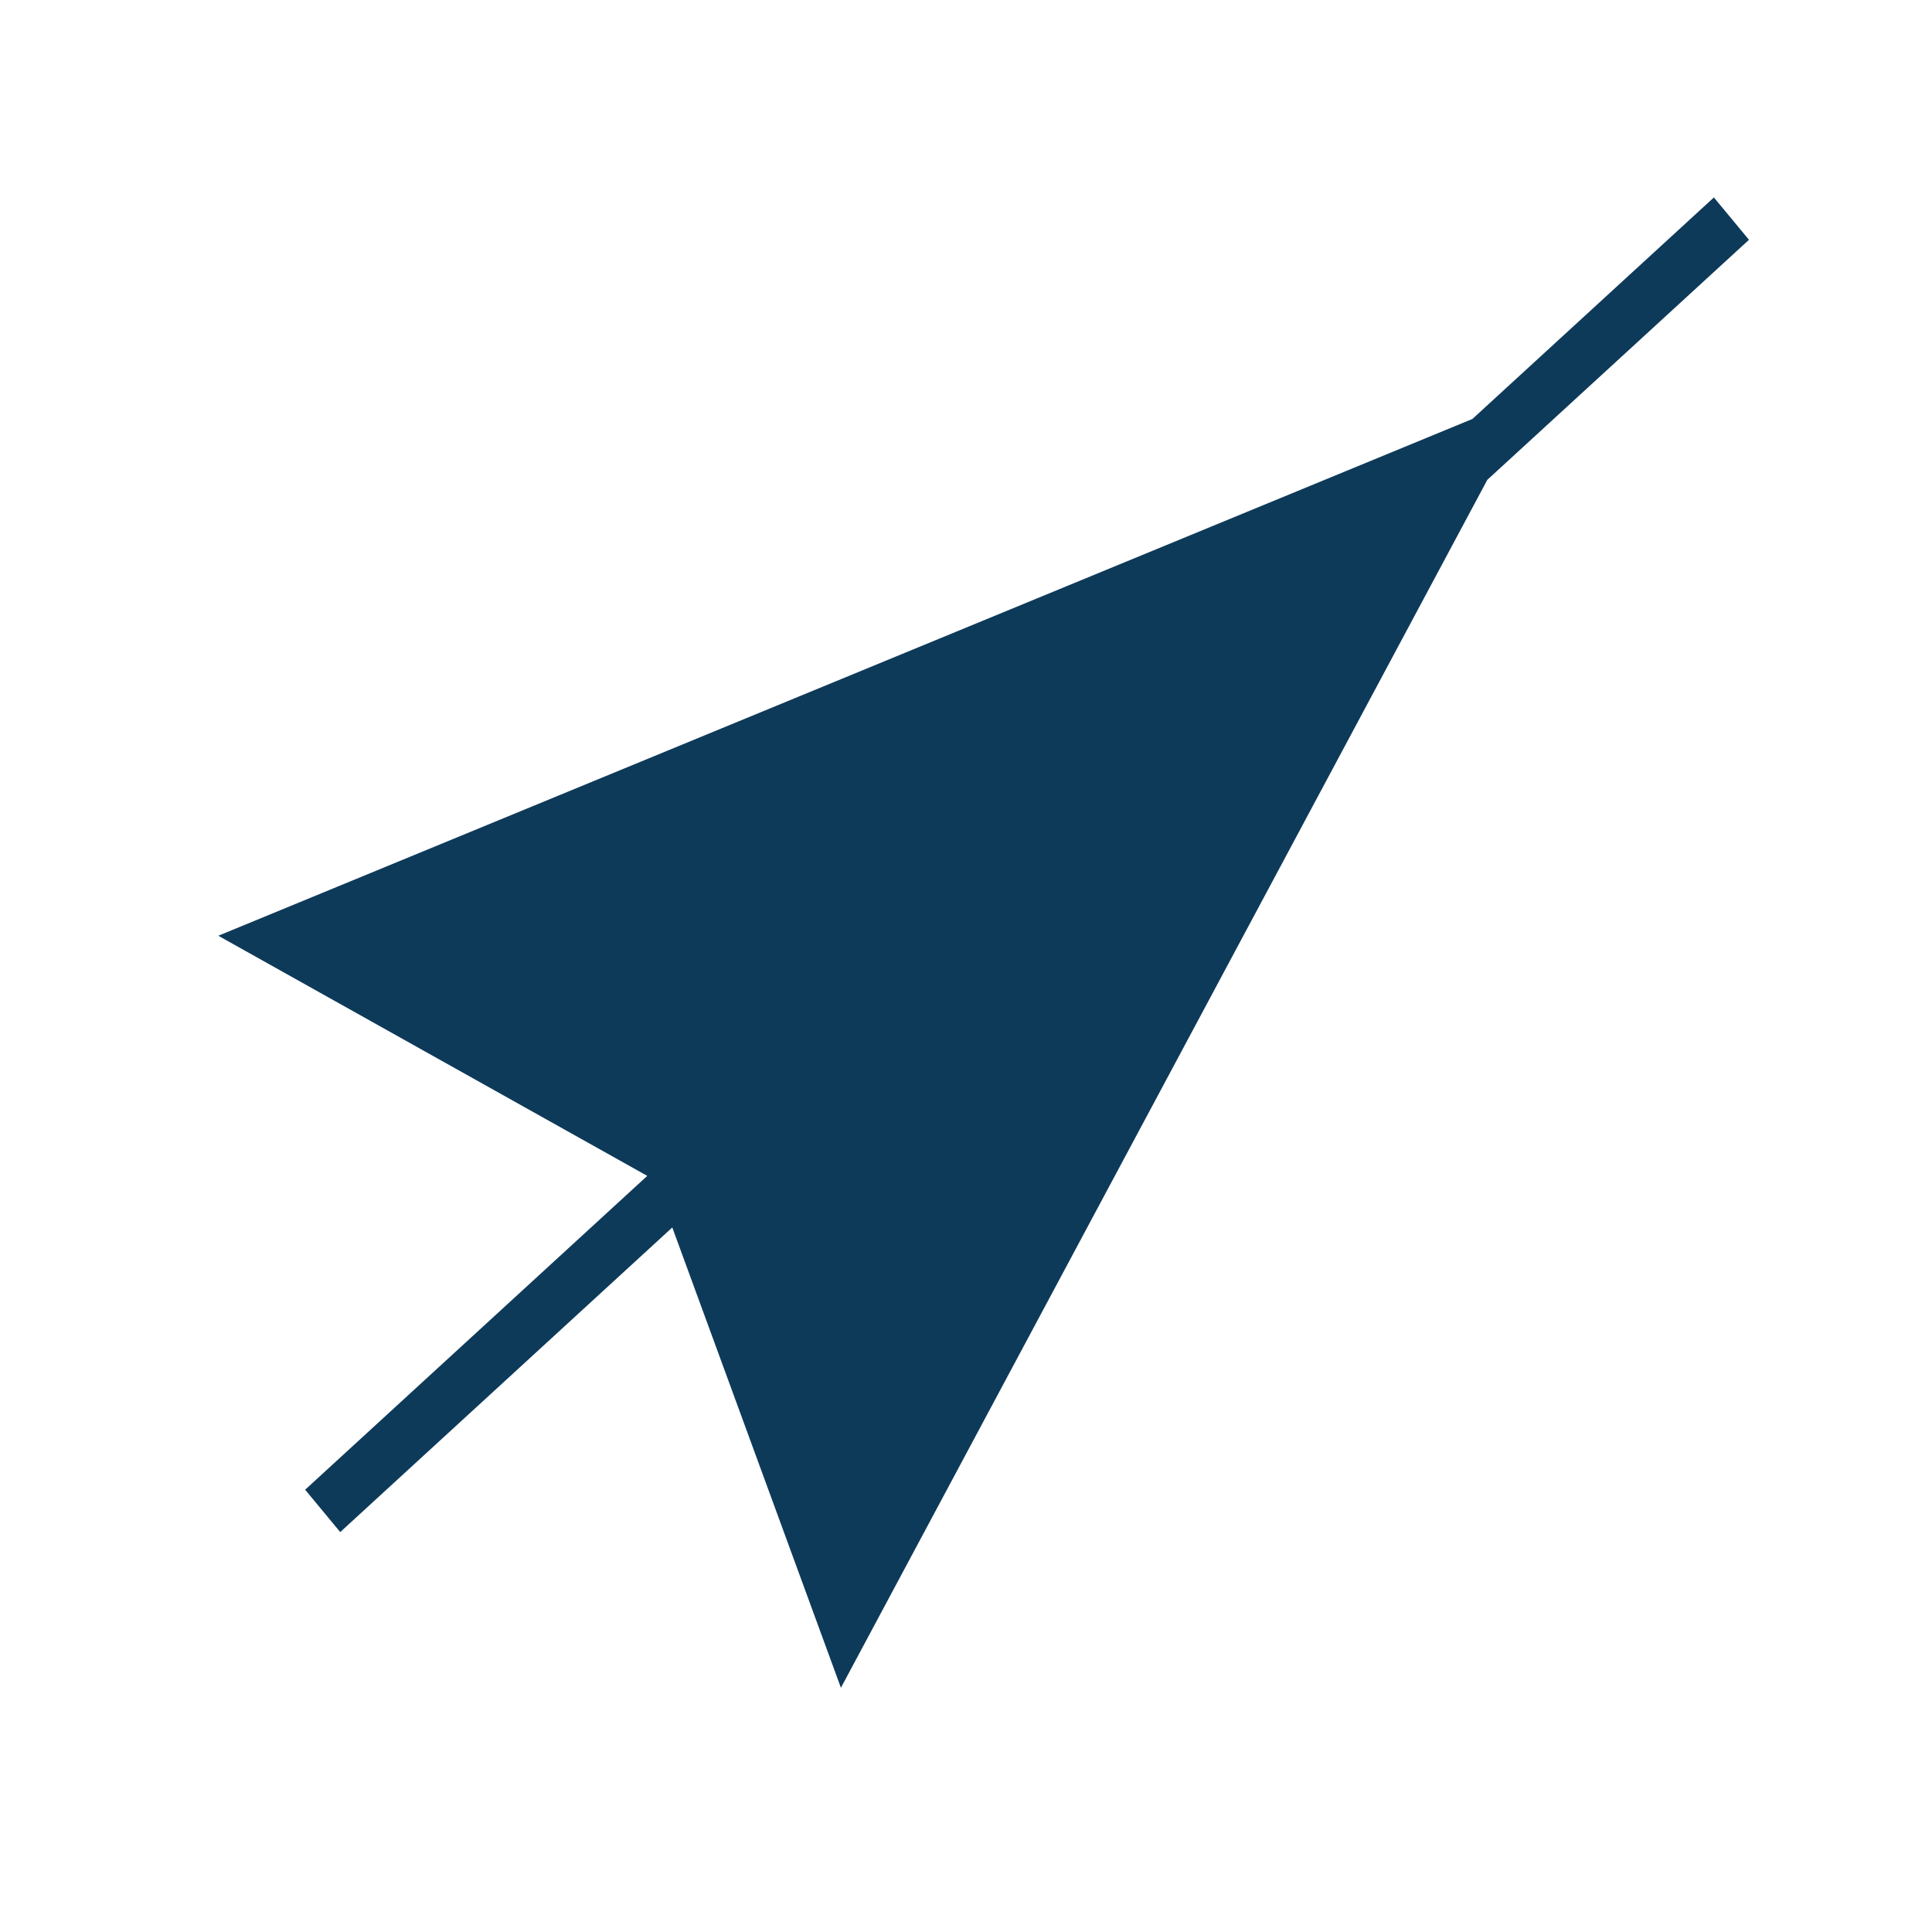
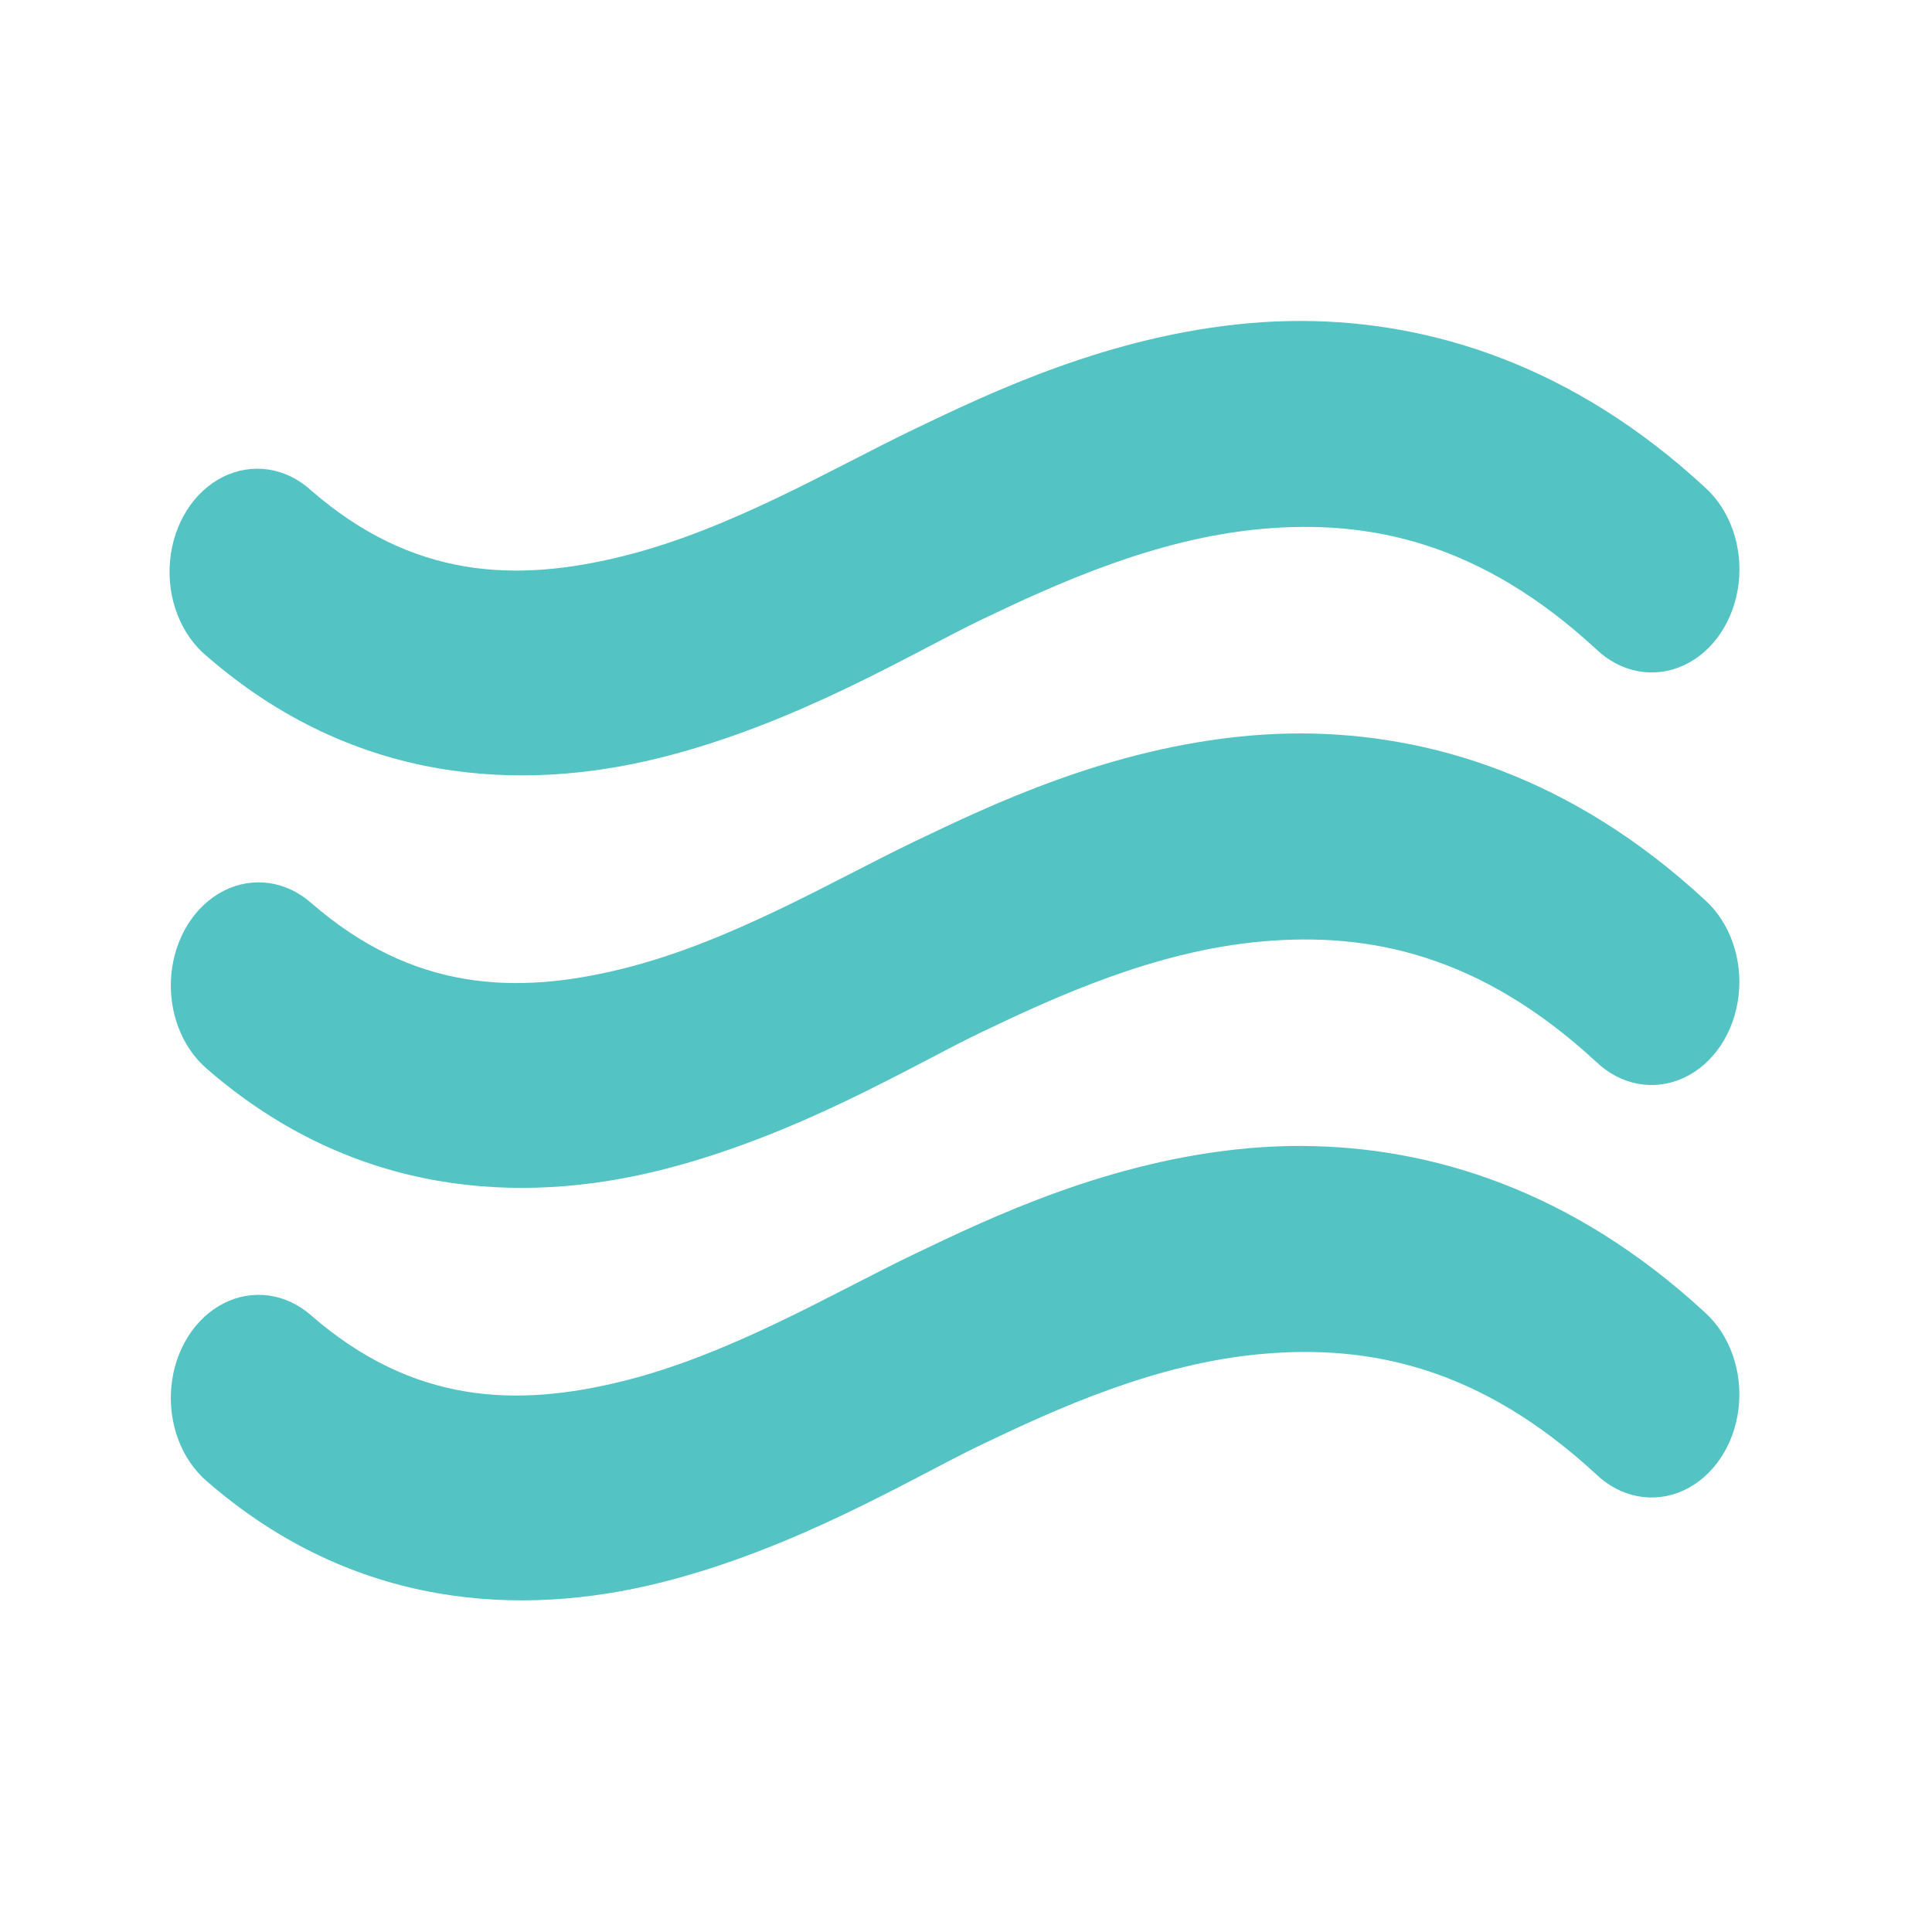
- <svg xmlns="http://www.w3.org/2000/svg" version="1.1" id="Layer_1" x="0px" y="0px" viewBox="0 0 16 16" enable-background="new 0 0 16 16" xml:space="preserve">
-   <defs id="defs7" />
-   <polygon points="4.4,8 1,8 1,8.4 4.3,8.4 3.1,11.7 12.4,8.4 15,8.4 15,8 12.6,8 3.1,4.6 " id="polygon2" transform="matrix(0.8333309,-0.7644334,0.7262265,0.8771726,-4.116049,6.084217)" style="fill:#0e3a5a" />
+ <svg xmlns="http://www.w3.org/2000/svg" x="0" y="0" width="24" height="24" viewBox="0 0 24 24" version="1.1" id="svg4">
+   <path id="path8080-6" d="m 16.181,3.987 c -0.226,-9.036e-4 -0.448,0.009 -0.665,0.028 -1.737,0.154 -3.206,0.859 -4.165,1.319 C 10.345,5.817 9.077,6.576 7.742,6.908 6.407,7.24 5.129,7.19 3.867,6.094 A 1.09,1.281 0 1 0 2.571,8.153 C 4.409,9.751 6.489,9.839 8.194,9.415 9.899,8.991 11.353,8.101 12.175,7.706 13.12,7.253 14.355,6.688 15.68,6.57 17.005,6.452 18.384,6.729 19.831,8.067 A 1.09,1.281 0 1 0 21.178,6.053 C 19.529,4.528 17.761,3.994 16.181,3.987 Z m 0,5.124 c -0.226,-8.8e-4 -0.448,0.009 -0.665,0.028 -1.737,0.154 -3.206,0.859 -4.165,1.319 -1.006,0.483 -2.274,1.242 -3.609,1.574 -1.335,0.332 -2.613,0.282 -3.875,-0.814 a 1.09,1.281 0 1 0 -1.296,2.06 c 1.838,1.598 3.917,1.685 5.622,1.261 1.705,-0.424 3.159,-1.314 3.981,-1.708 0.945,-0.453 2.18,-1.019 3.505,-1.136 1.325,-0.118 2.704,0.159 4.151,1.497 a 1.09,1.281 0 1 0 1.347,-2.014 C 19.529,9.652 17.761,9.118 16.181,9.111 Z m 0,5.124 c -0.226,-8.95e-4 -0.448,0.009 -0.665,0.028 -1.737,0.154 -3.206,0.859 -4.165,1.319 -1.006,0.483 -2.274,1.242 -3.609,1.574 -1.335,0.332 -2.613,0.282 -3.875,-0.814 a 1.09,1.281 0 1 0 -1.296,2.06 c 1.838,1.598 3.917,1.685 5.622,1.261 1.705,-0.424 3.159,-1.314 3.981,-1.708 0.945,-0.453 2.18,-1.019 3.505,-1.136 1.325,-0.118 2.704,0.159 4.151,1.497 a 1.09,1.281 0 1 0 1.347,-2.014 c -1.65,-1.525 -3.418,-2.06 -4.998,-2.066 z" style="color:#000000;font-style:normal;font-variant:normal;font-weight:normal;font-stretch:normal;font-size:medium;line-height:normal;font-family:sans-serif;text-indent:0;text-align:start;text-decoration:none;text-decoration-line:none;text-decoration-style:solid;text-decoration-color:#000000;letter-spacing:normal;word-spacing:normal;text-transform:none;writing-mode:lr-tb;direction:ltr;baseline-shift:baseline;text-anchor:start;white-space:normal;clip-rule:nonzero;display:inline;overflow:visible;visibility:visible;opacity:1;isolation:auto;mix-blend-mode:normal;color-interpolation:sRGB;color-interpolation-filters:linearRGB;solid-color:#000000;solid-opacity:1;fill:#53c3c4;fill-opacity:1;fill-rule:evenodd;stroke:none;stroke-width:2.363;stroke-linecap:round;stroke-linejoin:miter;stroke-miterlimit:4;stroke-dasharray:none;stroke-dashoffset:0;stroke-opacity:1;color-rendering:auto;image-rendering:auto;shape-rendering:auto;text-rendering:auto;enable-background:accumulate" />
</svg>
